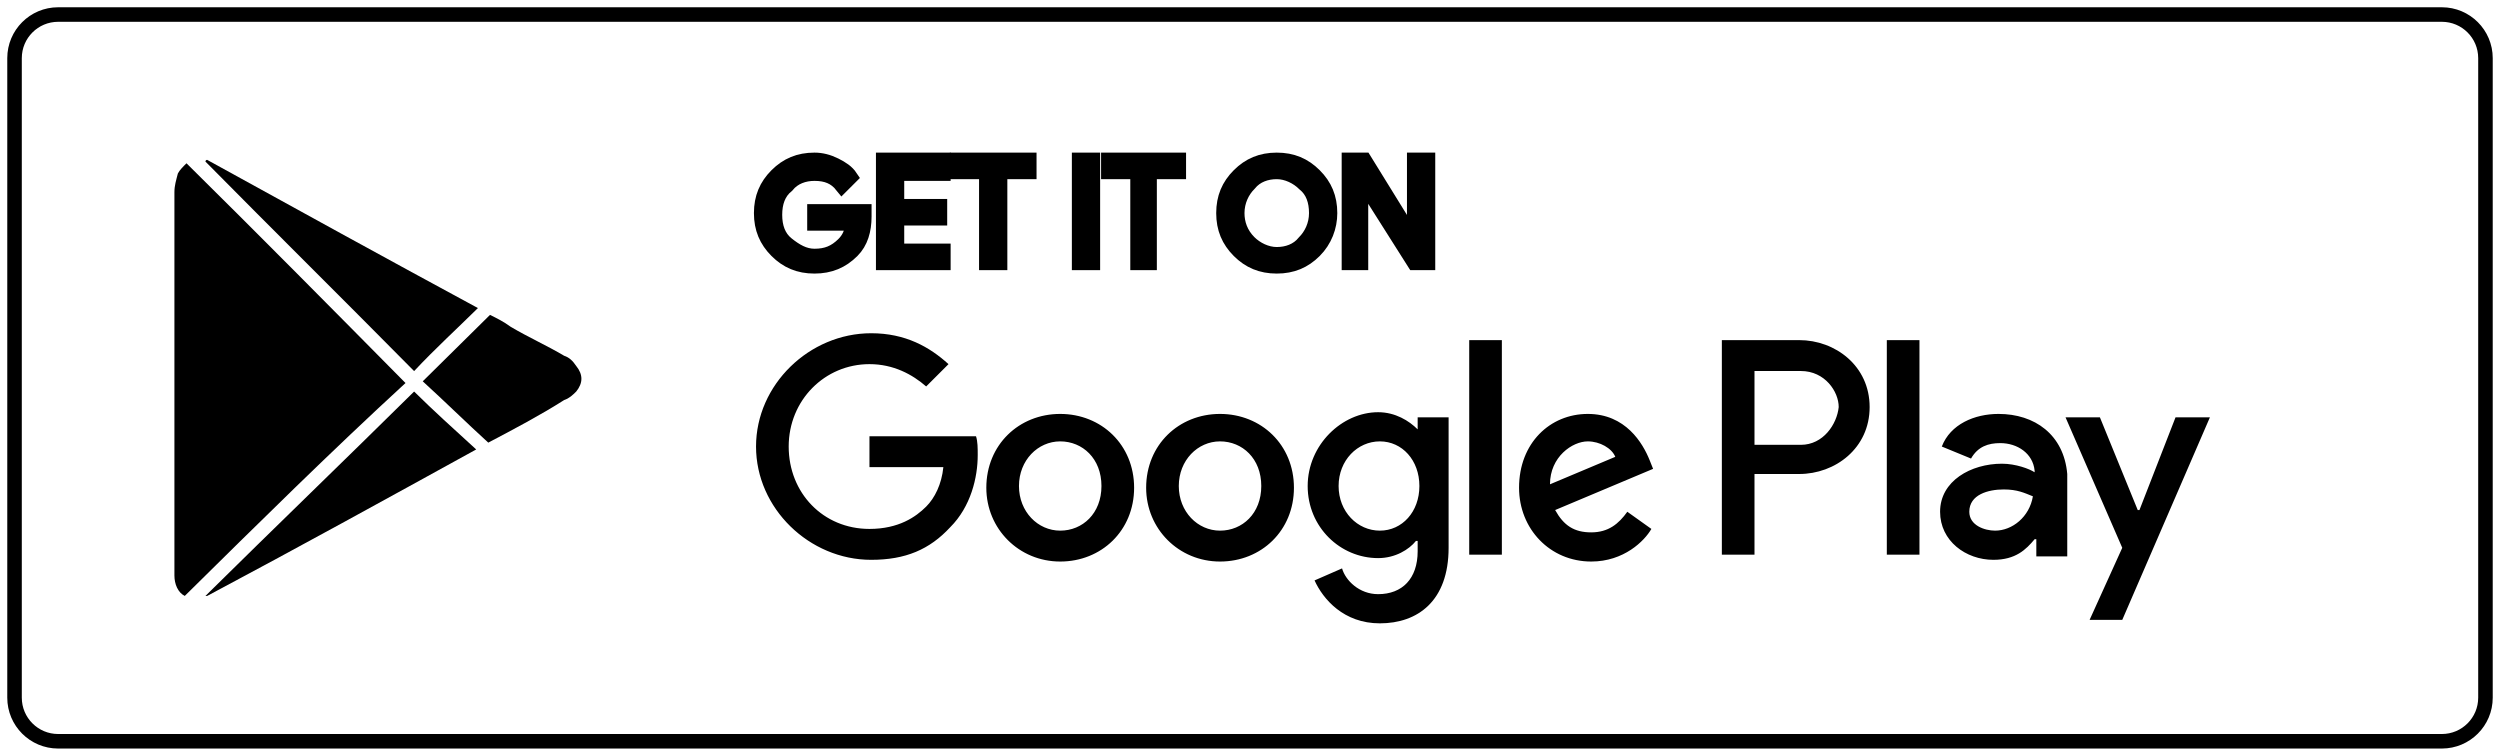
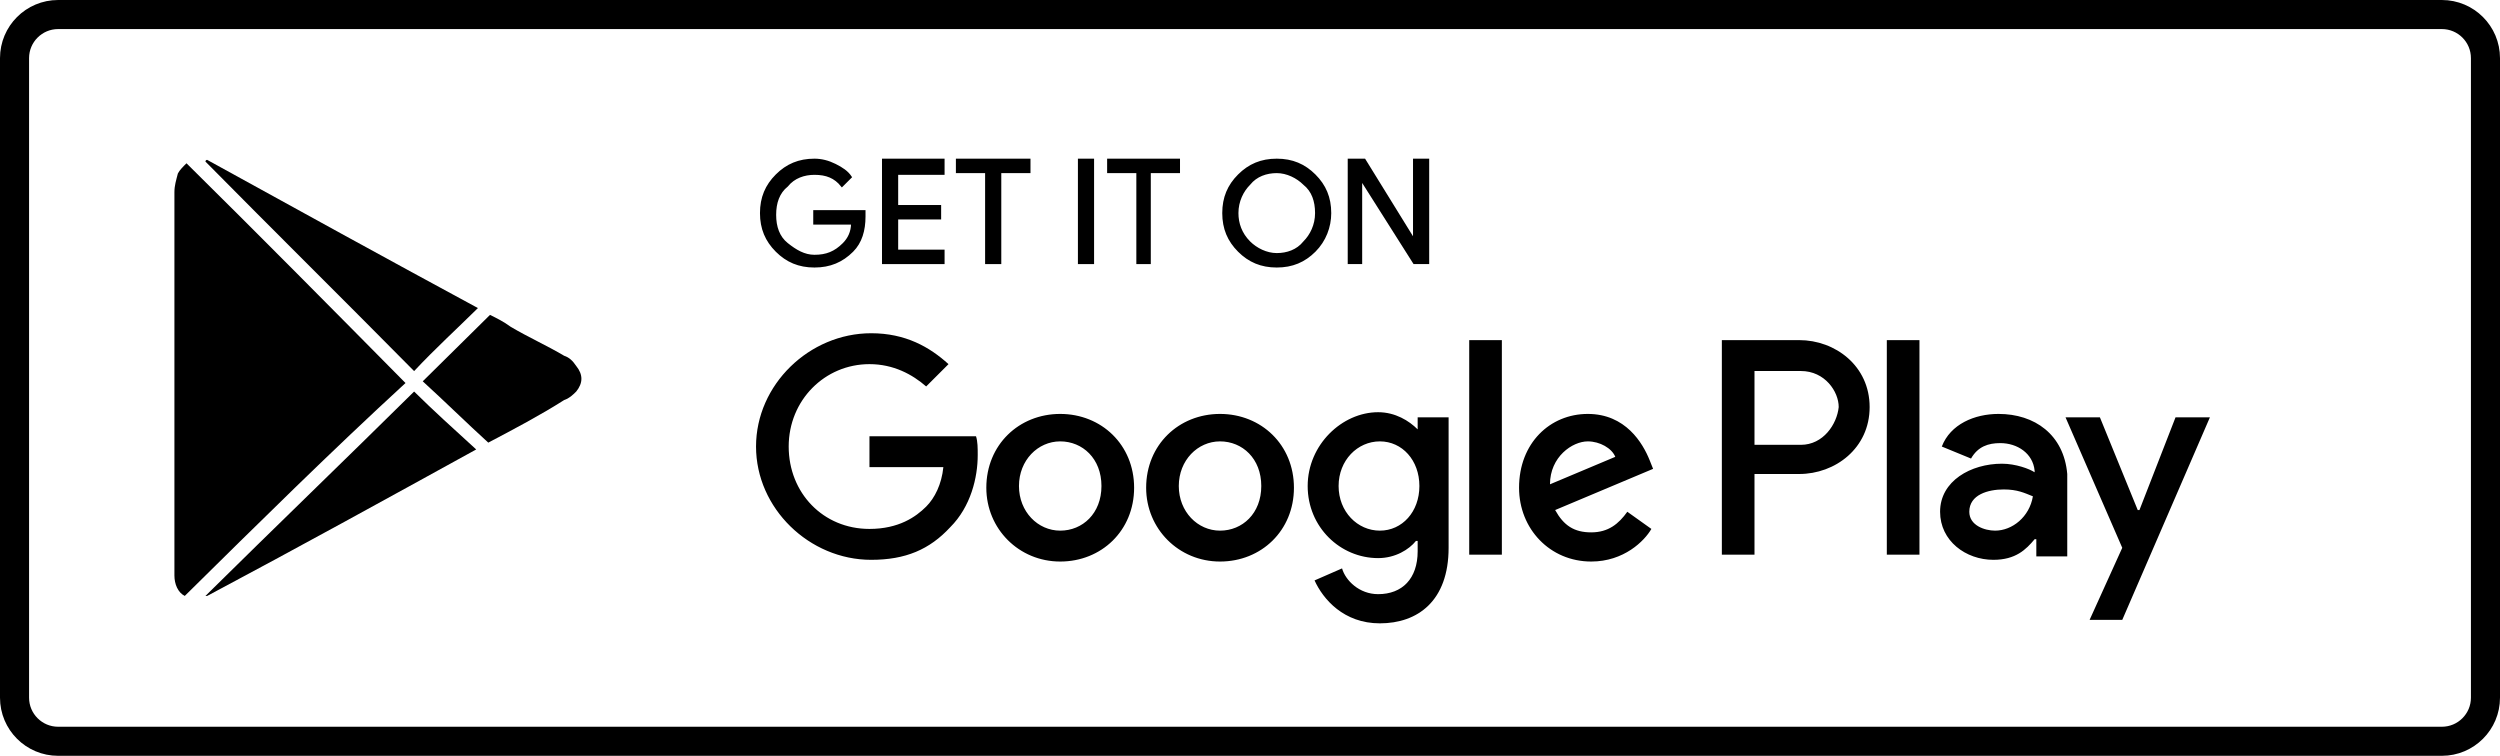
<svg xmlns="http://www.w3.org/2000/svg" width="172" height="52" viewBox="0 0 172 52" fill="none">
  <path d="M59.464 14.897C59.464 15.842 59.228 16.669 58.636 17.259C57.927 17.968 57.099 18.322 56.035 18.322C54.971 18.322 54.144 17.968 53.434 17.259C52.725 16.55 52.37 15.724 52.37 14.661C52.37 13.598 52.725 12.771 53.434 12.063C54.144 11.354 54.971 11 56.035 11C56.508 11 56.981 11.118 57.454 11.354C57.927 11.591 58.282 11.827 58.518 12.181L57.927 12.771C57.454 12.181 56.863 11.945 56.035 11.945C55.326 11.945 54.617 12.181 54.144 12.771C53.552 13.244 53.316 13.952 53.316 14.779C53.316 15.606 53.552 16.314 54.144 16.787C54.735 17.259 55.326 17.613 56.035 17.613C56.863 17.613 57.454 17.377 58.045 16.787C58.4 16.432 58.636 15.96 58.636 15.37H56.035V14.543H59.464V14.897Z" fill="black" />
  <path d="M64.903 11.945H61.711V14.189H64.667V15.015H61.711V17.259H64.903V18.086H60.765V11H64.903V11.945Z" fill="black" />
  <path d="M67.859 18.086H68.805V11.827H70.814V11H65.849V11.827H67.859V18.086Z" fill="black" />
  <path d="M74.244 18.086V11H75.189V18.086H74.244Z" fill="black" />
  <path d="M78.264 18.086H79.091V11.827H81.101V11H76.254V11.827H78.264V18.086Z" fill="black" />
-   <path fillRule="evenodd" clipRule="evenodd" d="M90.442 17.259C89.732 17.968 88.904 18.322 87.84 18.322C86.776 18.322 85.949 17.968 85.239 17.259C84.53 16.55 84.175 15.724 84.175 14.661C84.175 13.598 84.53 12.771 85.239 12.063C85.949 11.354 86.776 11 87.84 11C88.904 11 89.732 11.354 90.442 12.063C91.151 12.771 91.506 13.598 91.506 14.661C91.506 15.606 91.151 16.55 90.442 17.259ZM85.949 16.669C86.422 17.141 87.131 17.495 87.84 17.495C88.55 17.495 89.259 17.259 89.732 16.669C90.205 16.196 90.56 15.488 90.56 14.661C90.56 13.834 90.323 13.126 89.732 12.653C89.259 12.181 88.55 11.827 87.84 11.827C87.131 11.827 86.422 12.063 85.949 12.653C85.476 13.126 85.121 13.834 85.121 14.661C85.121 15.37 85.358 16.078 85.949 16.669Z" fill="black" />
+   <path fill-rule="evenodd" clip-rule="evenodd" d="M90.442 17.259C89.732 17.968 88.904 18.322 87.84 18.322C86.776 18.322 85.949 17.968 85.239 17.259C84.53 16.55 84.175 15.724 84.175 14.661C84.175 13.598 84.53 12.771 85.239 12.063C85.949 11.354 86.776 11 87.84 11C88.904 11 89.732 11.354 90.442 12.063C91.151 12.771 91.506 13.598 91.506 14.661C91.506 15.606 91.151 16.55 90.442 17.259ZM85.949 16.669C86.422 17.141 87.131 17.495 87.84 17.495C88.55 17.495 89.259 17.259 89.732 16.669C90.205 16.196 90.56 15.488 90.56 14.661C90.56 13.834 90.323 13.126 89.732 12.653C89.259 12.181 88.55 11.827 87.84 11.827C87.131 11.827 86.422 12.063 85.949 12.653C85.476 13.126 85.121 13.834 85.121 14.661C85.121 15.37 85.358 16.078 85.949 16.669Z" fill="black" />
  <path d="M92.807 11V18.086H93.634V12.299L97.299 18.086H98.245V11H97.299V16.55L93.871 11H92.807Z" fill="black" />
-   <path d="M59.464 14.897C59.464 15.842 59.228 16.669 58.636 17.259C57.927 17.968 57.099 18.322 56.035 18.322C54.971 18.322 54.144 17.968 53.434 17.259C52.725 16.55 52.37 15.724 52.37 14.661C52.37 13.598 52.725 12.771 53.434 12.063C54.144 11.354 54.971 11 56.035 11C56.508 11 56.981 11.118 57.454 11.354C57.927 11.591 58.282 11.827 58.518 12.181L57.927 12.771C57.454 12.181 56.863 11.945 56.035 11.945C55.326 11.945 54.617 12.181 54.144 12.771C53.552 13.244 53.316 13.952 53.316 14.779C53.316 15.606 53.552 16.314 54.144 16.787C54.735 17.259 55.326 17.613 56.035 17.613C56.863 17.613 57.454 17.377 58.045 16.787C58.4 16.432 58.636 15.96 58.636 15.37H56.035V14.543H59.464V14.897Z" stroke="black" strokeWidth="0.167" strokeMiterlimit="10" />
-   <path d="M64.903 11.945H61.711V14.189H64.667V15.015H61.711V17.259H64.903V18.086H60.765V11H64.903V11.945Z" stroke="black" strokeWidth="0.167" strokeMiterlimit="10" />
-   <path d="M67.859 18.086H68.805V11.827H70.814V11H65.849V11.827H67.859V18.086Z" stroke="black" strokeWidth="0.167" strokeMiterlimit="10" />
-   <path d="M74.244 18.086V11H75.189V18.086H74.244Z" stroke="black" strokeWidth="0.167" strokeMiterlimit="10" />
-   <path d="M78.264 18.086H79.091V11.827H81.101V11H76.254V11.827H78.264V18.086Z" stroke="black" strokeWidth="0.167" strokeMiterlimit="10" />
-   <path fillRule="evenodd" clipRule="evenodd" d="M90.442 17.259C89.732 17.968 88.904 18.322 87.84 18.322C86.776 18.322 85.949 17.968 85.239 17.259C84.53 16.55 84.175 15.724 84.175 14.661C84.175 13.598 84.53 12.771 85.239 12.063C85.949 11.354 86.776 11 87.84 11C88.904 11 89.732 11.354 90.442 12.063C91.151 12.771 91.506 13.598 91.506 14.661C91.506 15.606 91.151 16.55 90.442 17.259ZM85.949 16.669C86.422 17.141 87.131 17.495 87.84 17.495C88.55 17.495 89.259 17.259 89.732 16.669C90.205 16.196 90.56 15.488 90.56 14.661C90.56 13.834 90.323 13.126 89.732 12.653C89.259 12.181 88.55 11.827 87.84 11.827C87.131 11.827 86.422 12.063 85.949 12.653C85.476 13.126 85.121 13.834 85.121 14.661C85.121 15.37 85.358 16.078 85.949 16.669Z" stroke="black" strokeWidth="0.167" strokeMiterlimit="10" />
-   <path d="M92.807 11V18.086H93.634V12.299L97.299 18.086H98.245V11H97.299V16.55L93.871 11H92.807Z" stroke="black" strokeWidth="0.167" strokeMiterlimit="10" />
+   <path d="M59.464 14.897C59.464 15.842 59.228 16.669 58.636 17.259C57.927 17.968 57.099 18.322 56.035 18.322C54.971 18.322 54.144 17.968 53.434 17.259C52.725 16.55 52.37 15.724 52.37 14.661C52.37 13.598 52.725 12.771 53.434 12.063C54.144 11.354 54.971 11 56.035 11C56.508 11 56.981 11.118 57.454 11.354C57.927 11.591 58.282 11.827 58.518 12.181L57.927 12.771C57.454 12.181 56.863 11.945 56.035 11.945C55.326 11.945 54.617 12.181 54.144 12.771C53.552 13.244 53.316 13.952 53.316 14.779C53.316 15.606 53.552 16.314 54.144 16.787C54.735 17.259 55.326 17.613 56.035 17.613C56.863 17.613 57.454 17.377 58.045 16.787C58.4 16.432 58.636 15.96 58.636 15.37H56.035V14.543H59.464V14.897Z" stroke="black" stroke-width="0.167" stroke-miterlimit="10" />
+   <path d="M64.903 11.945H61.711V14.189H64.667V15.015H61.711V17.259H64.903V18.086H60.765V11H64.903V11.945Z" stroke="black" stroke-width="0.167" stroke-miterlimit="10" />
+   <path d="M67.859 18.086H68.805V11.827H70.814V11H65.849V11.827H67.859V18.086Z" stroke="black" stroke-width="0.167" stroke-miterlimit="10" />
+   <path d="M74.244 18.086V11H75.189V18.086H74.244Z" stroke="black" stroke-width="0.167" stroke-miterlimit="10" />
+   <path d="M78.264 18.086H79.091V11.827H81.101V11H76.254V11.827H78.264V18.086Z" stroke="black" stroke-width="0.167" stroke-miterlimit="10" />
+   <path fill-rule="evenodd" clip-rule="evenodd" d="M90.442 17.259C89.732 17.968 88.904 18.322 87.84 18.322C86.776 18.322 85.949 17.968 85.239 17.259C84.53 16.55 84.175 15.724 84.175 14.661C84.175 13.598 84.53 12.771 85.239 12.063C85.949 11.354 86.776 11 87.84 11C88.904 11 89.732 11.354 90.442 12.063C91.151 12.771 91.506 13.598 91.506 14.661C91.506 15.606 91.151 16.55 90.442 17.259ZM85.949 16.669C86.422 17.141 87.131 17.495 87.84 17.495C88.55 17.495 89.259 17.259 89.732 16.669C90.205 16.196 90.56 15.488 90.56 14.661C90.56 13.834 90.323 13.126 89.732 12.653C89.259 12.181 88.55 11.827 87.84 11.827C87.131 11.827 86.422 12.063 85.949 12.653C85.476 13.126 85.121 13.834 85.121 14.661C85.121 15.37 85.358 16.078 85.949 16.669Z" stroke="black" stroke-width="0.167" stroke-miterlimit="10" />
+   <path d="M92.807 11V18.086H93.634V12.299L97.299 18.086H98.245V11H97.299V16.55L93.871 11H92.807Z" stroke="black" stroke-width="0.167" stroke-miterlimit="10" />
  <path d="M83.938 28.478C81.101 28.478 78.855 30.604 78.855 33.556C78.855 36.39 81.101 38.634 83.938 38.634C86.776 38.634 89.023 36.508 89.023 33.556C89.023 30.604 86.776 28.478 83.938 28.478ZM83.938 36.508C82.401 36.508 81.101 35.209 81.101 33.438C81.101 31.666 82.401 30.367 83.938 30.367C85.475 30.367 86.776 31.548 86.776 33.438C86.776 35.328 85.475 36.508 83.938 36.508ZM72.942 28.478C70.105 28.478 67.859 30.604 67.859 33.556C67.859 36.39 70.105 38.634 72.942 38.634C75.78 38.634 78.027 36.508 78.027 33.556C78.027 30.604 75.78 28.478 72.942 28.478ZM72.942 36.508C71.406 36.508 70.105 35.209 70.105 33.438C70.105 31.666 71.406 30.367 72.942 30.367C74.479 30.367 75.78 31.548 75.78 33.438C75.78 35.328 74.479 36.508 72.942 36.508ZM59.819 30.013V32.139H64.903C64.784 33.32 64.311 34.265 63.72 34.855C63.011 35.564 61.828 36.39 59.819 36.39C56.626 36.39 54.262 33.91 54.262 30.722C54.262 27.533 56.745 25.053 59.819 25.053C61.474 25.053 62.774 25.762 63.72 26.588L65.257 25.053C63.957 23.872 62.301 22.927 59.937 22.927C55.68 22.927 52.015 26.47 52.015 30.722C52.015 34.973 55.68 38.516 59.937 38.516C62.301 38.516 63.957 37.807 65.376 36.272C66.794 34.855 67.267 32.847 67.267 31.312C67.267 30.84 67.267 30.367 67.149 30.013H59.819ZM113.497 31.666C113.024 30.486 111.841 28.478 109.241 28.478C106.639 28.478 104.511 30.486 104.511 33.556C104.511 36.39 106.639 38.634 109.477 38.634C111.723 38.634 113.142 37.217 113.615 36.39L111.96 35.209C111.369 36.036 110.659 36.627 109.477 36.627C108.295 36.627 107.585 36.154 106.994 35.091L113.733 32.257L113.497 31.666ZM106.639 33.32C106.639 31.43 108.177 30.367 109.241 30.367C110.068 30.367 110.896 30.84 111.132 31.43L106.639 33.32ZM101.082 38.162H103.328V23.4H101.082V38.162ZM97.535 29.541C96.944 28.95 95.998 28.36 94.816 28.36C92.333 28.36 89.968 30.604 89.968 33.438C89.968 36.272 92.215 38.398 94.816 38.398C95.998 38.398 96.944 37.807 97.417 37.217H97.535V37.926C97.535 39.815 96.471 40.878 94.816 40.878C93.515 40.878 92.569 39.933 92.333 39.106L90.441 39.933C91.032 41.232 92.451 42.886 94.934 42.886C97.535 42.886 99.664 41.35 99.664 37.689V28.714H97.535V29.541ZM94.934 36.508C93.397 36.508 92.096 35.209 92.096 33.438C92.096 31.666 93.397 30.367 94.934 30.367C96.471 30.367 97.654 31.666 97.654 33.438C97.654 35.209 96.471 36.508 94.934 36.508ZM123.783 23.4H118.463V38.162H120.709V32.611H123.783C126.266 32.611 128.631 30.84 128.631 28.006C128.631 25.171 126.266 23.4 123.783 23.4ZM123.901 30.604H120.709V25.526H123.901C125.557 25.526 126.503 26.943 126.503 28.006C126.384 29.187 125.438 30.604 123.901 30.604ZM137.499 28.478C135.843 28.478 134.187 29.187 133.596 30.722L135.607 31.548C136.08 30.722 136.789 30.486 137.617 30.486C138.799 30.486 139.863 31.194 139.981 32.375V32.493C139.627 32.257 138.681 31.903 137.735 31.903C135.607 31.903 133.478 33.084 133.478 35.209C133.478 37.217 135.252 38.516 137.144 38.516C138.681 38.516 139.39 37.807 139.981 37.099H140.099V38.28H142.227V32.611C141.991 29.895 139.981 28.478 137.499 28.478ZM137.262 36.508C136.553 36.508 135.488 36.154 135.488 35.209C135.488 34.028 136.789 33.674 137.853 33.674C138.799 33.674 139.272 33.91 139.863 34.147C139.627 35.564 138.444 36.508 137.262 36.508ZM149.676 28.714L147.194 35.091H147.076L144.474 28.714H142.109L146.011 37.689L143.764 42.649H146.011L152.041 28.714H149.676ZM129.813 38.162H132.059V23.4H129.813V38.162Z" fill="black" />
-   <path d="M12.712 41C12.237 40.766 12 40.18 12 39.594C12 39.477 12 39.242 12 39.125C12 30.453 12 21.781 12 13.226C12 12.758 12.119 12.406 12.237 11.937C12.356 11.703 12.593 11.469 12.831 11.234C17.932 16.273 22.915 21.312 27.898 26.352C22.797 31.039 17.814 35.961 12.712 41Z" fill="black" />
+   <path d="M12.712 41C12.237 40.766 12 40.18 12 39.594C12 39.477 12 39.242 12 39.125C12 30.453 12 21.781 12 13.226C12 12.758 12.119 12.406 12.237 11.938C12.356 11.703 12.593 11.469 12.831 11.234C17.932 16.273 22.915 21.312 27.898 26.352C22.797 31.039 17.814 35.961 12.712 41Z" fill="black" />
  <path d="M32.881 21.195C31.457 22.602 29.915 24.008 28.491 25.531C23.745 20.727 18.881 15.922 14.135 11.117C14.135 11.117 14.135 11 14.254 11C20.423 14.398 26.593 17.797 32.881 21.195Z" fill="black" />
  <path d="M14.135 41C18.881 36.312 23.745 31.625 28.491 26.938C29.796 28.227 31.22 29.516 32.762 30.922C26.593 34.32 20.423 37.719 14.254 41H14.135Z" fill="black" />
  <path d="M33.593 30.453C32.051 29.047 30.627 27.641 29.085 26.234C30.627 24.711 32.17 23.188 33.712 21.664C34.187 21.898 34.661 22.133 35.136 22.484C36.322 23.188 37.627 23.773 38.814 24.477C39.17 24.594 39.407 24.828 39.644 25.18C40.119 25.766 40.119 26.352 39.644 26.938C39.407 27.172 39.17 27.406 38.814 27.523C37.153 28.578 35.373 29.516 33.593 30.453Z" fill="black" />
-   <rect x="1" y="1" width="170" height="50" rx="3" stroke="black" strokeWidth="2" />
+   <rect x="1" y="1" width="170" height="50" rx="3" stroke="black" stroke-width="2" />
</svg>
